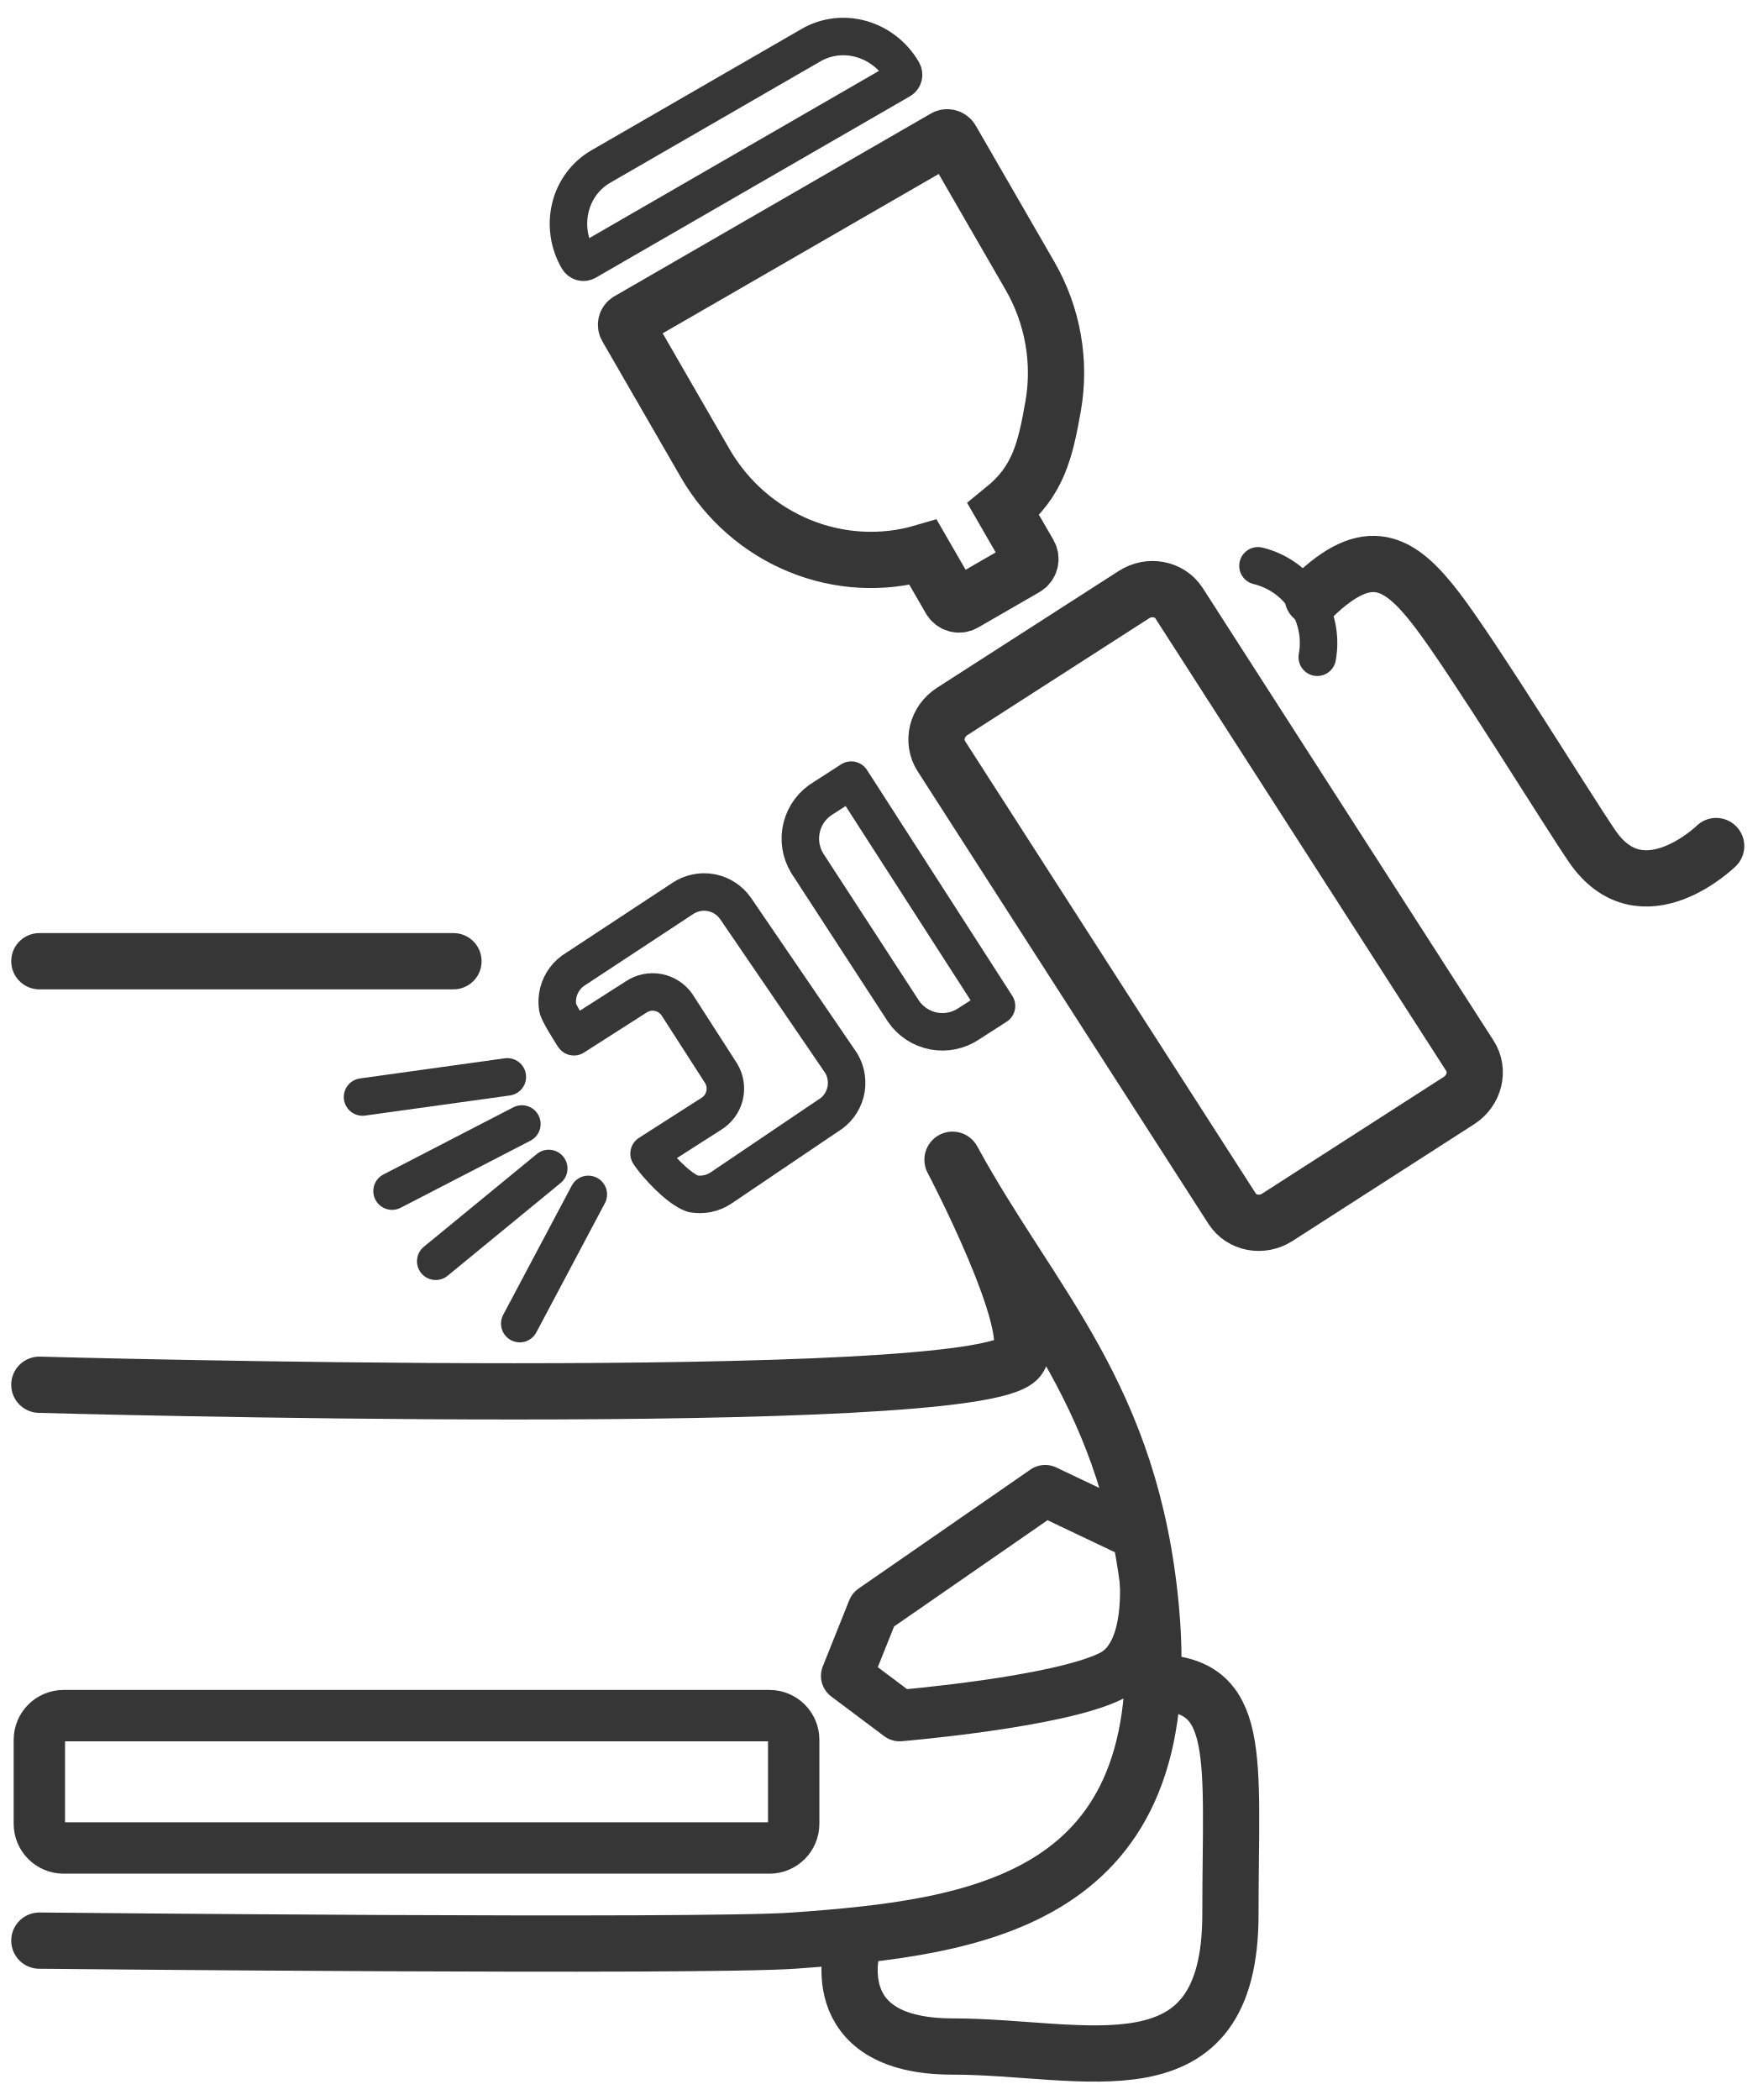
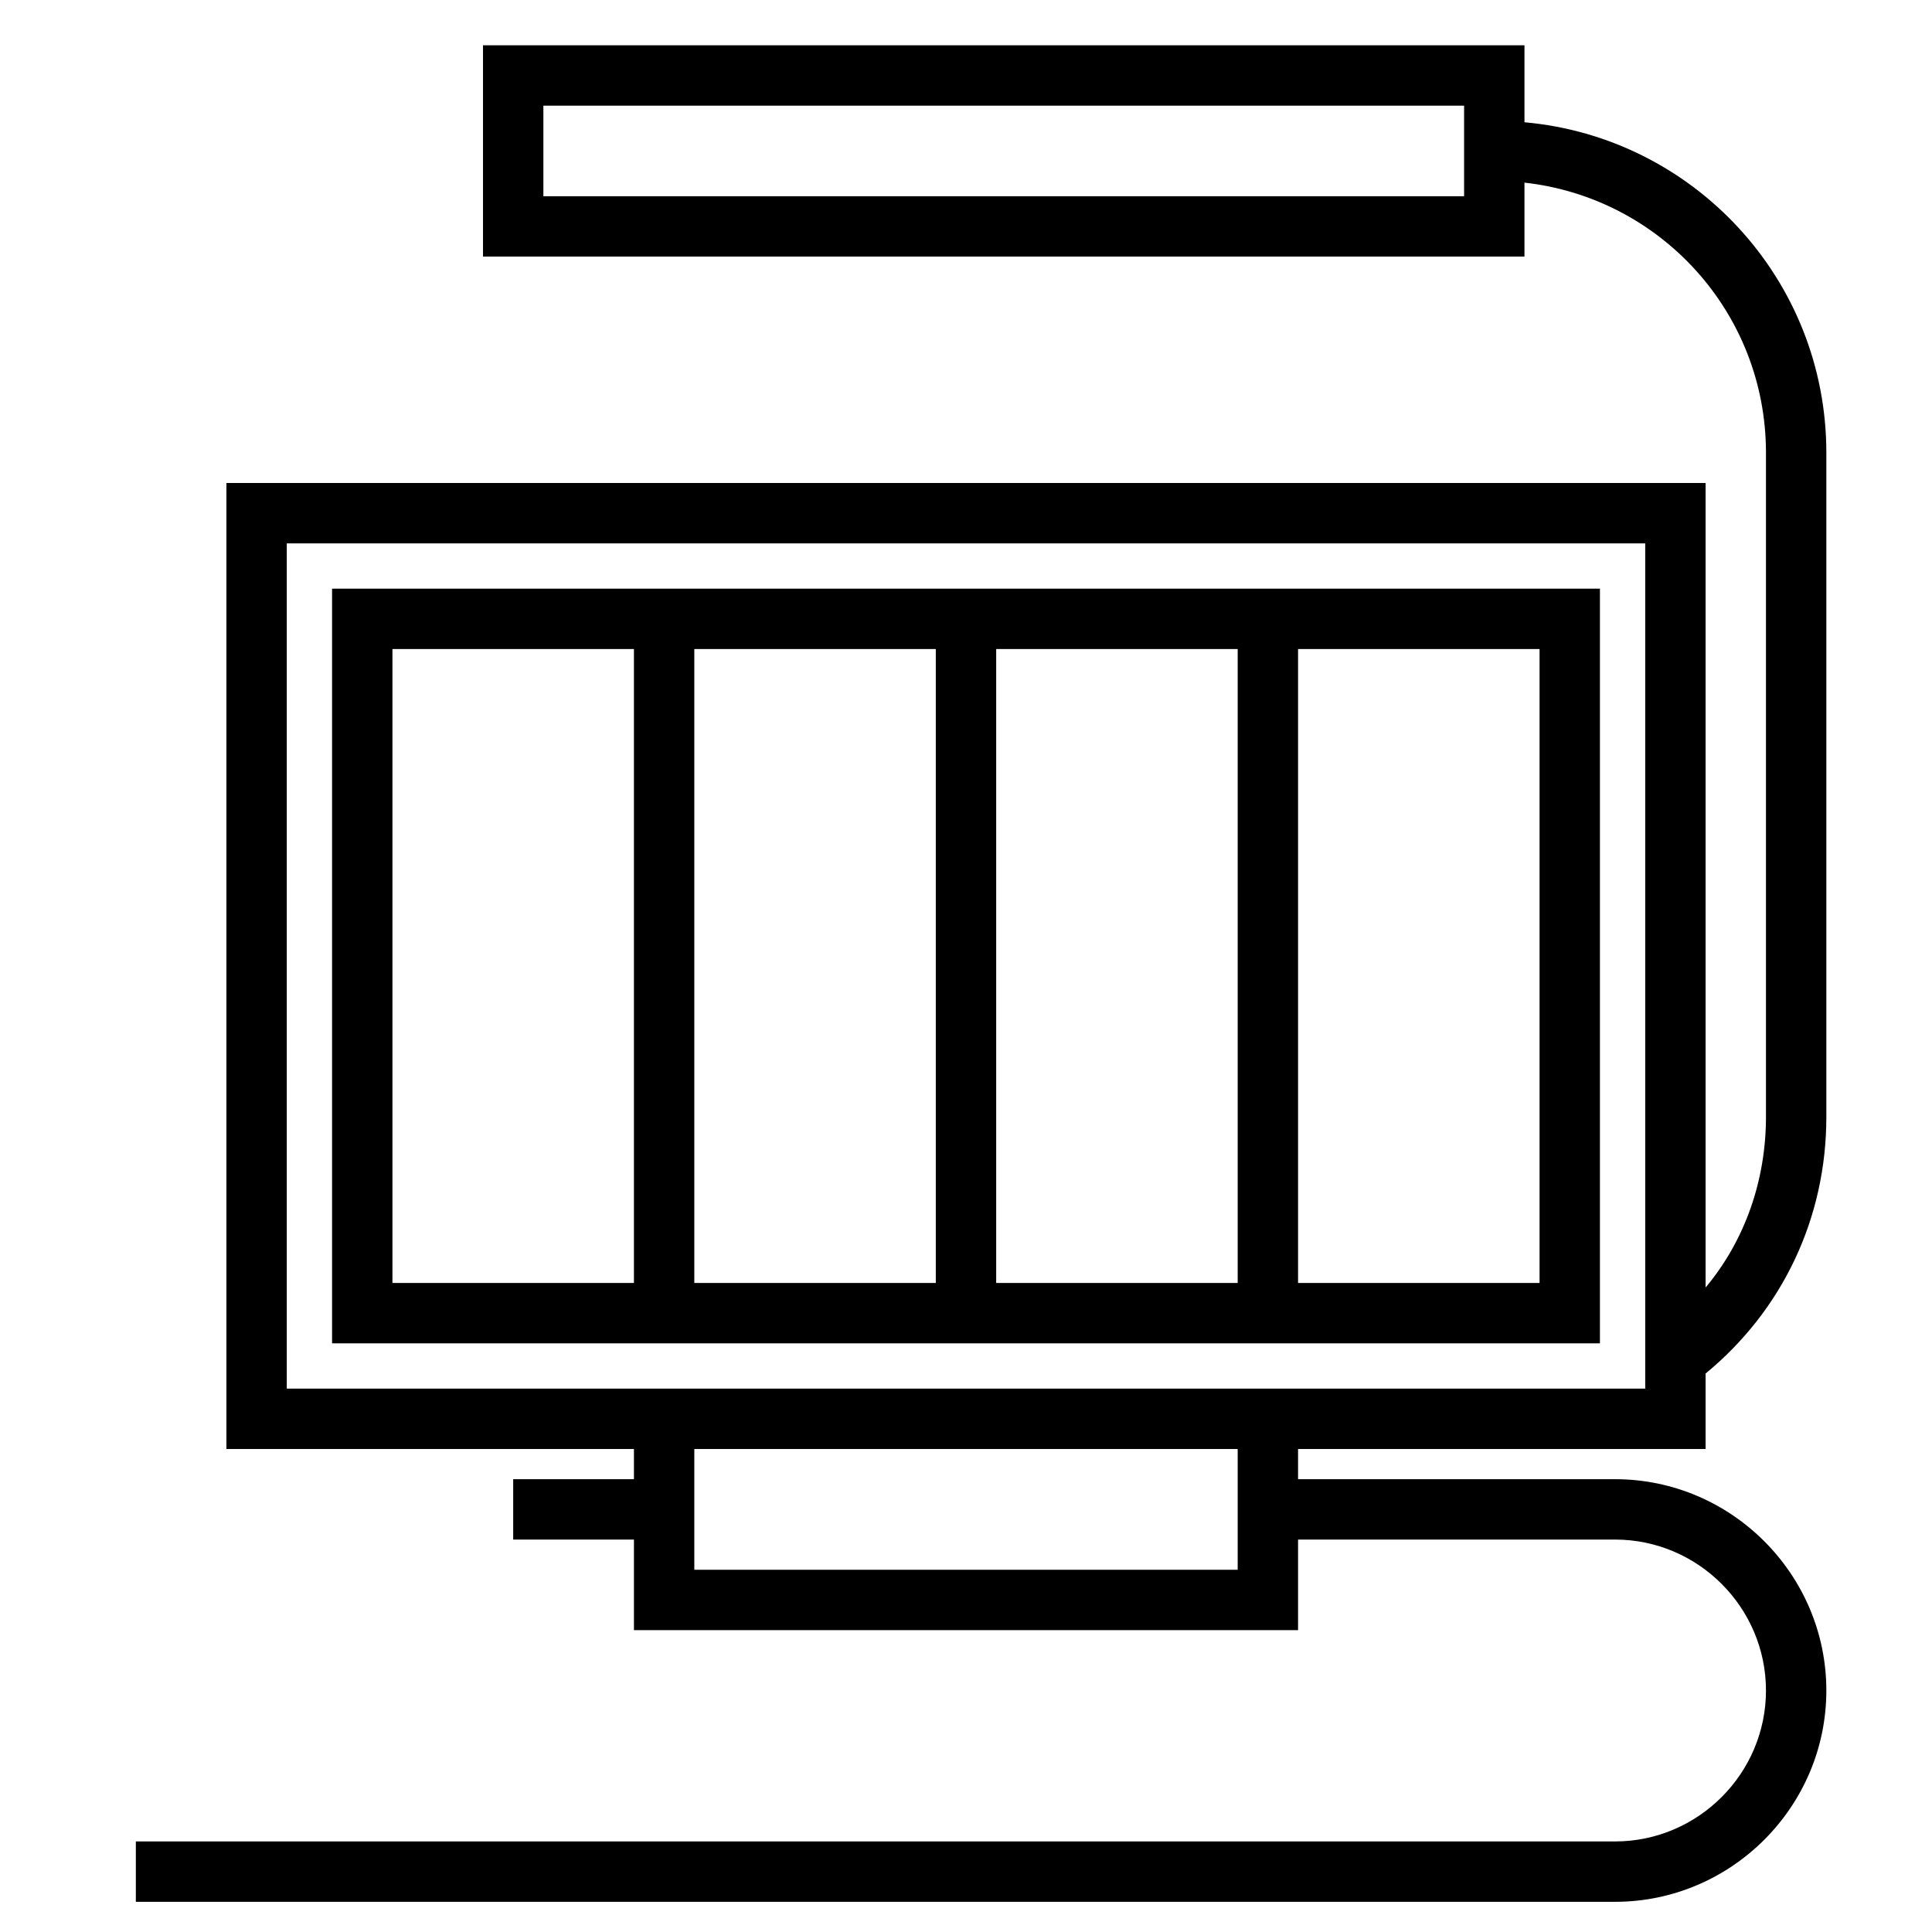
- <svg xmlns="http://www.w3.org/2000/svg" width="94" height="112" viewBox="0 0 94 112" fill="none">
-   <path d="M32.047 8.881L43.266 2.404C44.075 1.936 45.044 1.823 45.96 2.087C46.875 2.352 47.663 2.974 48.149 3.815C48.193 3.892 48.207 3.983 48.186 4.068C48.165 4.153 48.111 4.225 48.037 4.268L31.276 13.945C31.202 13.988 31.113 13.998 31.029 13.974C30.945 13.949 30.873 13.892 30.828 13.815V13.815C30.342 12.974 30.198 11.981 30.427 11.056C30.655 10.13 31.238 9.348 32.047 8.881V8.881Z" stroke="#363636" stroke-width="2" stroke-linecap="round" stroke-linejoin="round" />
-   <path d="M50.391 7.36L33.517 17.102C33.458 17.136 33.416 17.192 33.399 17.258C33.382 17.323 33.392 17.394 33.427 17.453L37.618 24.714C38.77 26.701 40.542 28.25 42.651 29.112C44.759 29.974 47.08 30.098 49.239 29.463L50.685 31.967C50.757 32.092 50.874 32.183 51.011 32.221C51.148 32.26 51.294 32.242 51.416 32.171L54.699 30.276C54.821 30.205 54.909 30.088 54.944 29.951C54.98 29.813 54.959 29.666 54.887 29.541L53.52 27.173C55.372 25.672 55.753 24.041 56.172 21.665C56.591 19.289 56.154 16.824 54.939 14.714L50.747 7.453C50.73 7.423 50.707 7.397 50.679 7.376C50.652 7.355 50.62 7.339 50.587 7.331C50.554 7.322 50.52 7.32 50.486 7.325C50.452 7.33 50.42 7.342 50.391 7.36Z" stroke="#363636" stroke-width="3" stroke-miterlimit="10" />
-   <path d="M60.479 31.715L50.791 37.942C49.963 38.474 49.702 39.542 50.208 40.328L65.718 64.461C66.224 65.247 67.304 65.453 68.131 64.922L77.819 58.695C78.647 58.163 78.908 57.095 78.402 56.308L62.892 32.176C62.386 31.39 61.306 31.183 60.479 31.715Z" stroke="#363636" stroke-width="3" stroke-miterlimit="10" />
-   <path d="M70.261 35.053C70.456 33.99 70.236 32.893 69.648 31.986C69.06 31.08 68.148 30.432 67.098 30.177" stroke="#363636" stroke-width="2" stroke-linecap="round" stroke-linejoin="round" />
-   <path d="M44.874 56.711L39.234 48.452C38.927 48.01 38.459 47.707 37.931 47.608C37.403 47.509 36.857 47.622 36.411 47.922L30.723 51.667C30.49 51.805 30.287 51.987 30.125 52.205C29.963 52.422 29.846 52.669 29.781 52.931C29.715 53.194 29.702 53.467 29.743 53.734C29.783 54.002 30.393 54.95 30.533 55.181L30.611 55.294L33.922 53.177C34.267 52.943 34.69 52.854 35.1 52.931C35.51 53.008 35.873 53.243 36.11 53.586L38.467 57.25C38.681 57.608 38.744 58.036 38.644 58.44C38.543 58.845 38.287 59.193 37.931 59.41L34.62 61.527L34.698 61.64C35.005 62.082 36.11 63.353 36.947 63.667C37.475 63.766 38.022 63.654 38.467 63.353L44.14 59.52C44.373 59.384 44.578 59.204 44.741 58.989C44.904 58.774 45.023 58.529 45.092 58.268C45.16 58.007 45.176 57.735 45.138 57.468C45.101 57.2 45.011 56.943 44.874 56.711Z" stroke="#363636" stroke-width="2" stroke-linecap="round" stroke-linejoin="round" />
-   <path d="M51.669 54.604L53.152 53.65L45.404 41.607L43.921 42.561C43.634 42.731 43.385 42.955 43.186 43.222C42.987 43.489 42.843 43.793 42.763 44.115C42.682 44.438 42.666 44.774 42.716 45.103C42.766 45.431 42.88 45.747 43.053 46.032L48.198 53.945C48.574 54.488 49.149 54.862 49.798 54.986C50.448 55.109 51.12 54.972 51.669 54.604V54.604Z" stroke="#363636" stroke-width="2" stroke-linecap="round" stroke-linejoin="round" />
-   <path d="M70.015 31.86C72.993 28.951 74.652 29.919 76.636 32.509C78.619 35.1 83.589 43.182 84.916 45.123C87.563 49.005 91.537 45.123 91.537 45.123" stroke="#363636" stroke-width="3" stroke-linecap="round" stroke-linejoin="round" />
-   <path d="M27.06 57.434L19.337 58.507" stroke="#363636" stroke-width="2" stroke-linecap="round" stroke-linejoin="round" />
-   <path d="M31.38 63.702L27.723 70.592" stroke="#363636" stroke-width="2" stroke-linecap="round" stroke-linejoin="round" />
-   <path d="M29.269 62.319L23.241 67.267" stroke="#363636" stroke-width="2" stroke-linecap="round" stroke-linejoin="round" />
-   <path d="M27.836 59.947L20.911 63.526" stroke="#363636" stroke-width="2" stroke-linecap="round" stroke-linejoin="round" />
-   <path d="M24.187 51.265H2.099" stroke="#363636" stroke-width="3" stroke-linecap="round" stroke-linejoin="round" />
-   <path d="M2.099 103.5C2.099 103.5 37.358 103.853 42.334 103.5C52.217 102.794 62.805 101.382 61.393 85.853C60.356 74.411 55.04 69.618 50.805 61.853C50.805 61.853 55.535 70.846 54.334 72.441C52.217 75.265 2.099 73.853 2.099 73.853" stroke="#363636" stroke-width="3" stroke-linecap="round" stroke-linejoin="round" />
-   <path d="M61.52 89.735C66.335 89.735 65.629 93.618 65.629 102.088C65.629 111.971 57.864 109.147 50.805 109.147C43.746 109.147 45.511 103.655 45.511 103.655" stroke="#363636" stroke-width="3" stroke-linecap="round" stroke-linejoin="round" />
-   <path d="M41.043 91.5H3.391C2.678 91.5 2.099 92.078 2.099 92.792V97.267C2.099 97.981 2.678 98.559 3.391 98.559H41.043C41.756 98.559 42.334 97.981 42.334 97.267V92.792C42.334 92.078 41.756 91.5 41.043 91.5Z" stroke="#363636" stroke-width="2.74" stroke-linecap="round" stroke-linejoin="round" />
-   <path d="M45.158 89.382L46.57 85.853L55.746 79.5L60.822 81.914C60.822 81.914 62.099 87.971 59.276 89.382C56.452 90.794 47.982 91.5 47.982 91.5L45.158 89.382Z" stroke="#363636" stroke-width="2.74" stroke-linecap="round" stroke-linejoin="round" />
+ <svg xmlns="http://www.w3.org/2000/svg" enable-background="new 0 0 128 128" id="Слой_1" version="1.1" viewBox="0 0 128 128" xml:space="preserve">
+   <g>
+     <g>
+       <path d="M101,8.1V3H32v14h69v-4.9c9,1,16,8.6,16,17.9v44c0,4.2-1.4,8.2-4,11.3V32H15v64h27v2h-8v4h8v6h44v-6h21    c5.5,0,10,4.5,10,10c0,5.5-4.5,10-10,10H9v4h98c7.7,0,14-6.3,14-14c0-7.7-6.3-14-14-14H86v-2h27v-5c5.1-4.2,8-10.3,8-17V30    C121,18.5,112.2,9.1,101,8.1z M97,13H36V7h61V13z M82,104H46v-8h36V104z M109,92H19V36h90V92z" fill="#000" />
+       <path d="M106,39H22v50h84V39z M66,43h16v42H66V43z M62,85H46V43h16V85z M26,43h16v42H26V43z M102,85H86V43h16V85z" fill="#000" />
+     </g>
+   </g>
</svg>
